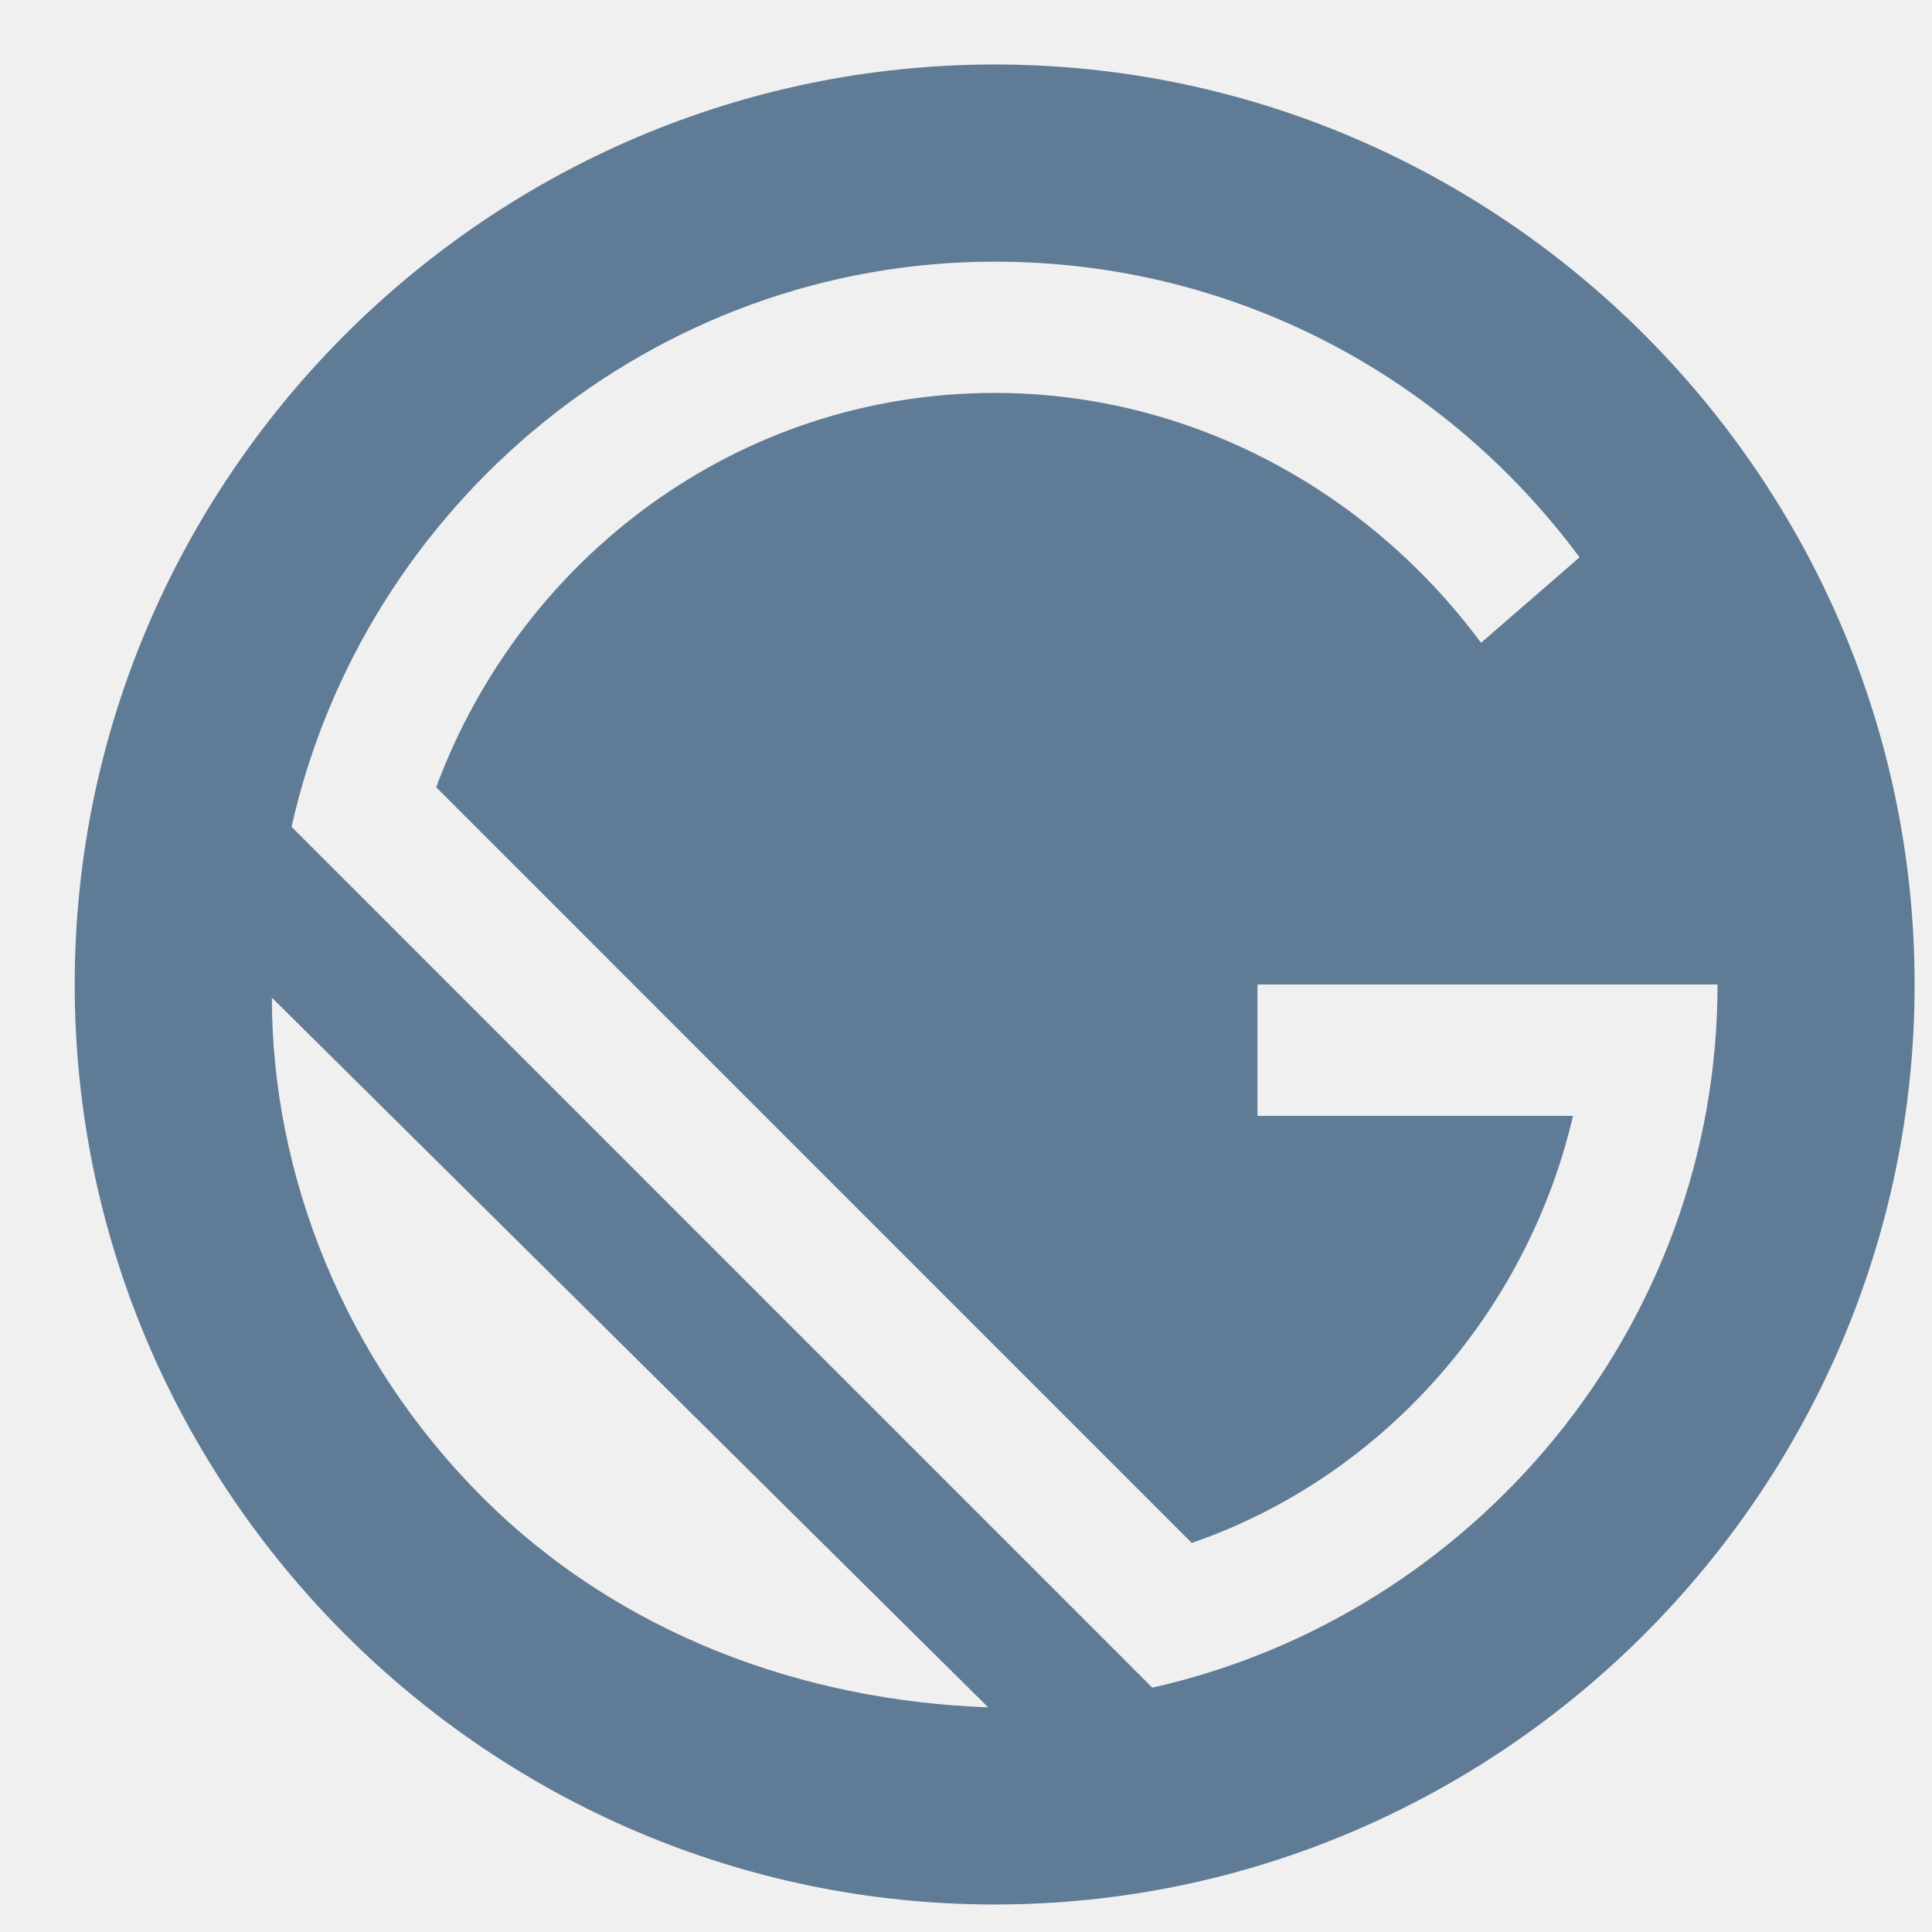
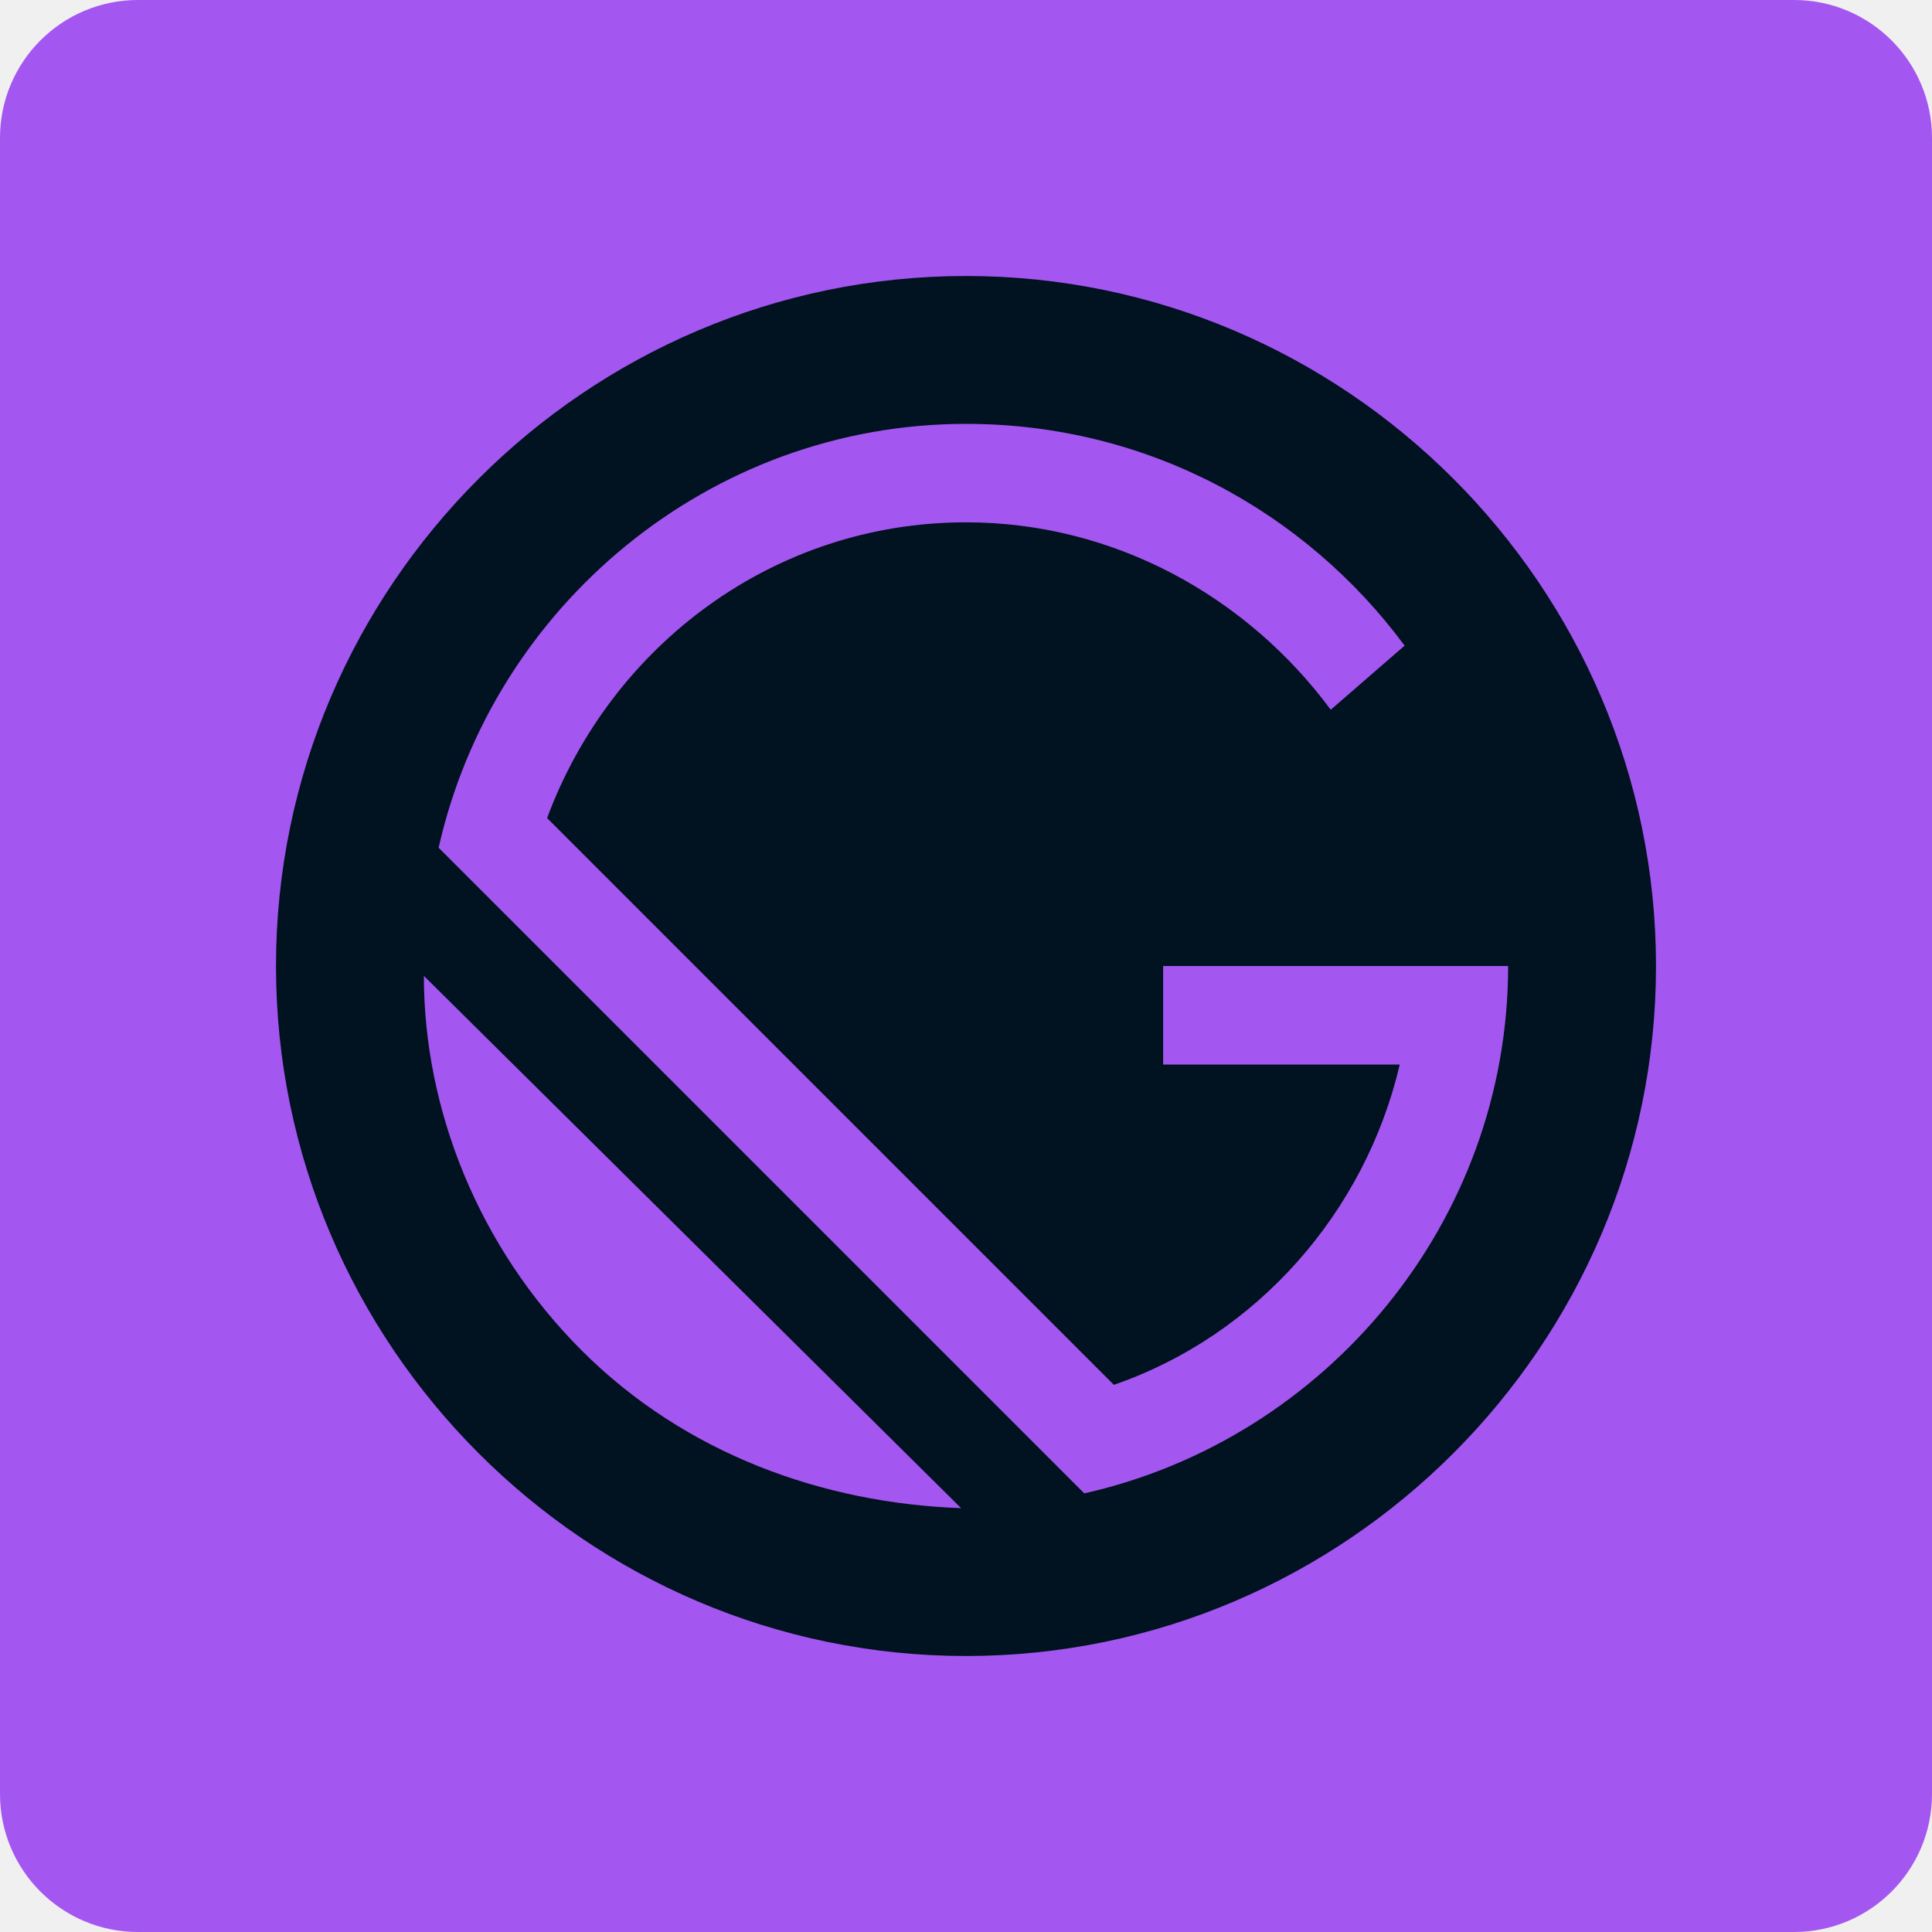
- <svg xmlns="http://www.w3.org/2000/svg" width="21" height="21" viewBox="0 0 21 21" fill="none">
-   <path d="M10.812 0.701C5.312 0.701 0.812 5.201 0.812 10.701C0.812 16.201 5.312 20.701 10.812 20.701C16.311 20.701 20.811 16.201 20.811 10.701C20.811 5.201 16.311 0.701 10.812 0.701ZM5.241 16.272C3.741 14.772 2.955 12.772 2.955 10.844L10.741 18.558C8.741 18.487 6.741 17.772 5.241 16.272ZM12.525 18.344L3.169 8.987C3.955 5.487 7.098 2.844 10.812 2.844C13.454 2.844 15.741 4.13 17.169 6.058L16.098 6.987C14.882 5.344 12.954 4.271 10.812 4.271C8.026 4.271 5.669 6.057 4.741 8.557L12.954 16.771C15.025 16.057 16.598 14.271 17.098 12.129H13.668V10.701H18.669C18.669 14.415 16.026 17.558 12.525 18.344Z" fill="#607B96" />
+ <svg xmlns="http://www.w3.org/2000/svg" width="28" height="28" viewBox="0 0 28 28" fill="none">
+   <rect width="28" height="28" rx="2" fill="#A456F0" />
+   <g clip-path="url(#clip0_3057_1036)">
+     <path d="M14 4C8.5 4 4 8.5 4 14C4 19.5 8.5 24 14 24C19.5 24 24 19.5 24 14C24 8.5 19.5 4 14 4ZM8.429 19.571C6.929 18.071 6.143 16.071 6.143 14.143L13.929 21.857C11.929 21.786 9.929 21.071 8.429 19.571V19.571ZM15.714 21.643L6.357 12.286C7.143 8.786 10.286 6.143 14 6.143C16.643 6.143 18.929 7.429 20.357 9.357L19.286 10.286C18.07 8.643 16.143 7.57 14 7.57C11.214 7.57 8.857 9.356 7.929 11.856L16.143 20.07C18.214 19.356 19.786 17.57 20.286 15.428H16.857V14H21.857C21.857 17.714 19.214 20.857 15.714 21.643V21.643Z" fill="#011221" />
+   </g>
+   <defs>
+     <clipPath id="clip0_3057_1036">
+       <rect width="20.442" height="20.442" fill="white" transform="translate(4 4)" />
+     </clipPath>
+   </defs>
</svg>
